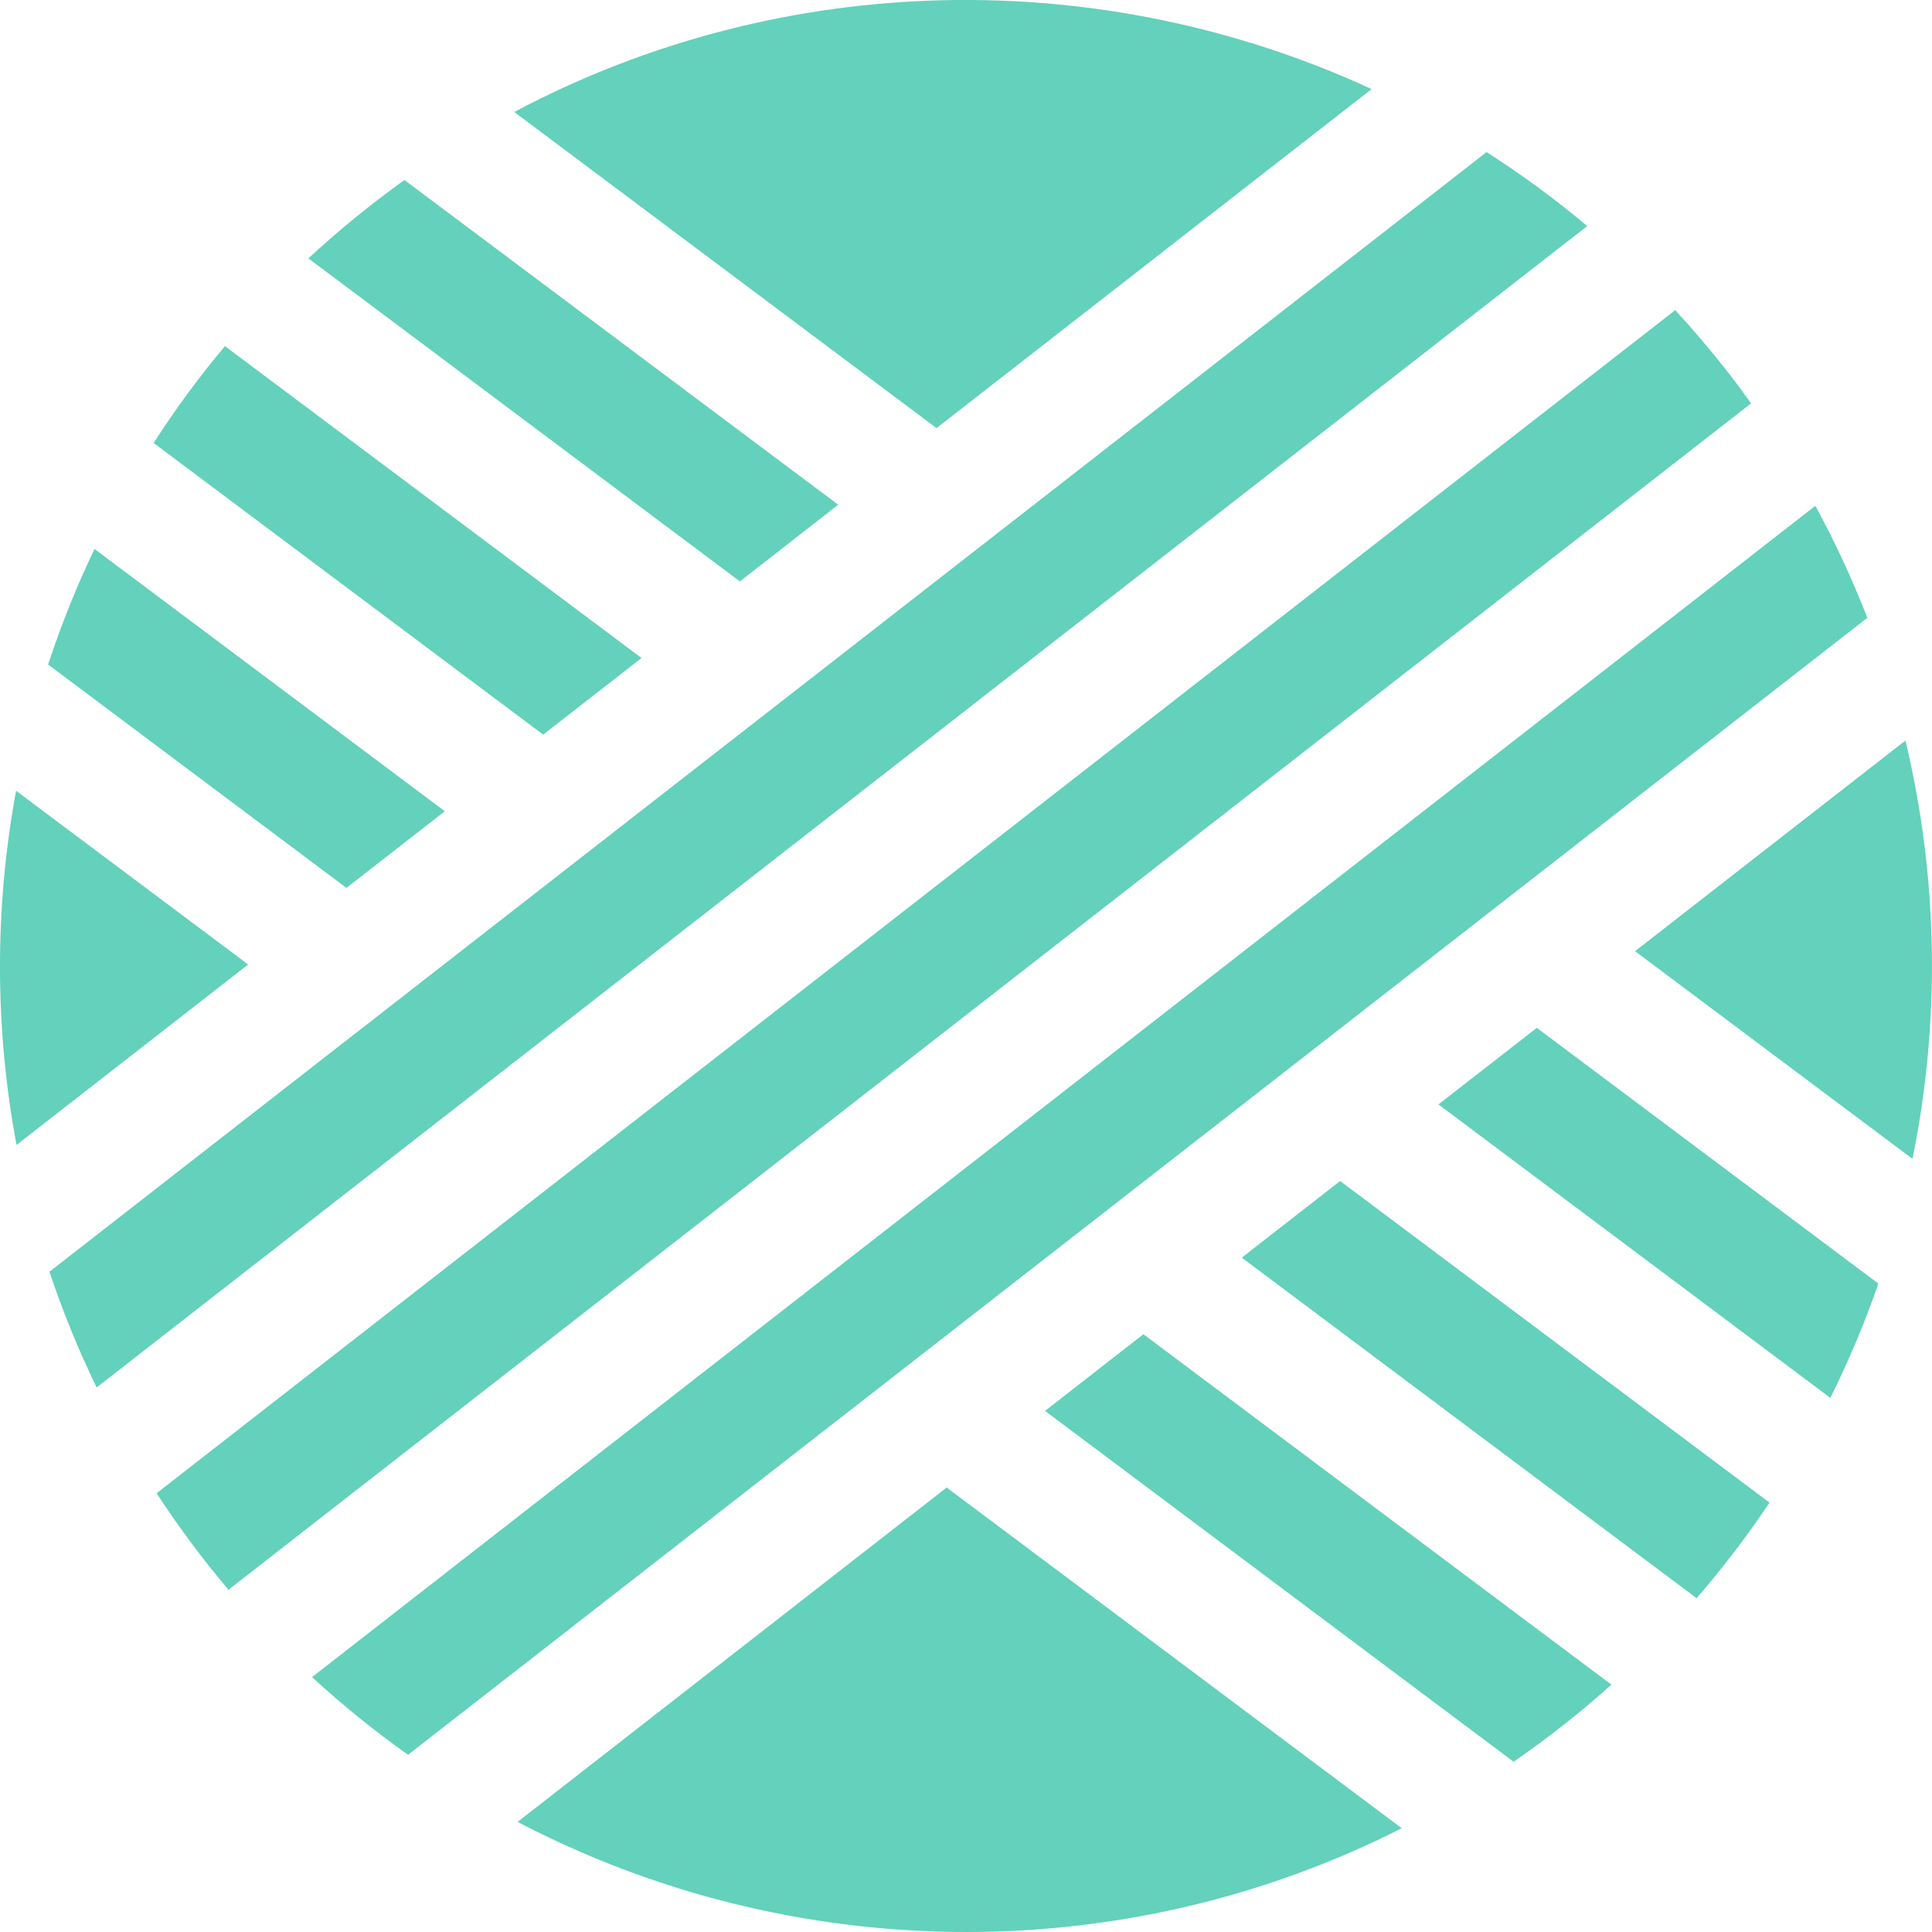
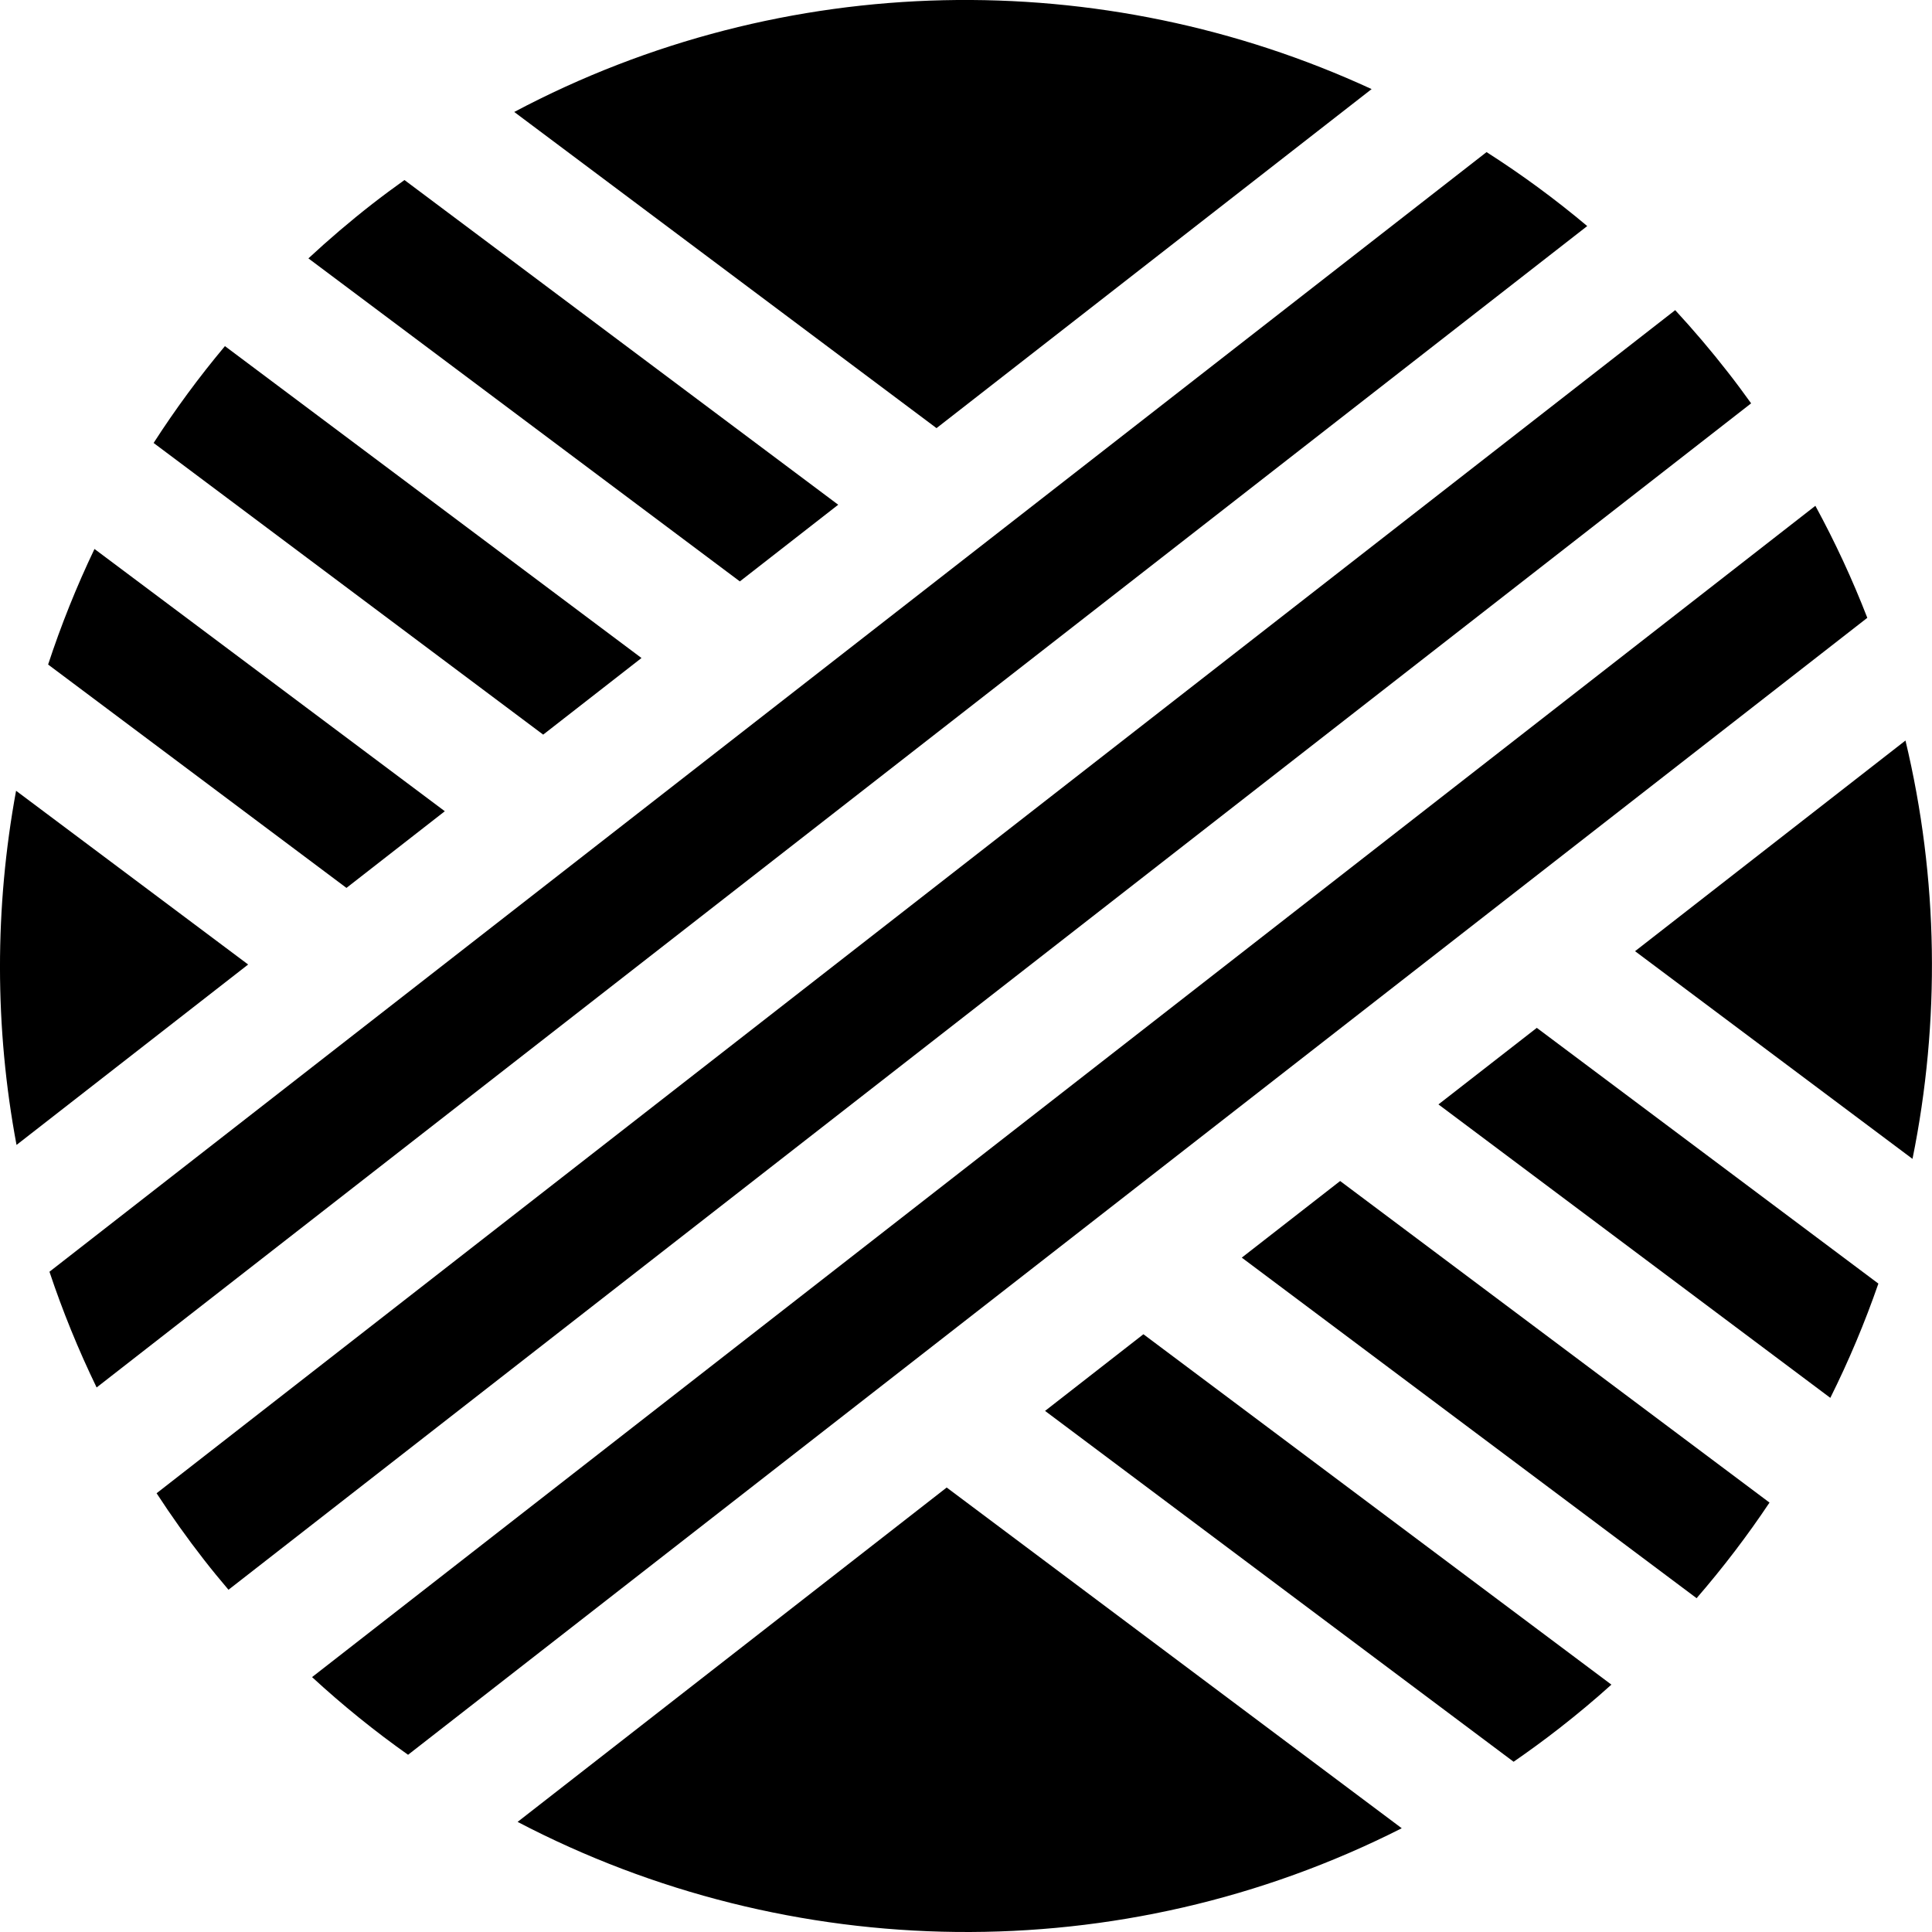
- <svg xmlns="http://www.w3.org/2000/svg" width="34.373" height="34.373">
-   <path d="M.286 14.069a17.244 17.244 0 00.008 6.301l4.121-3.21-4.129-3.091zM24.403 1.585C19.62-.623 13.959-.559 9.149 1.992l7.513 5.625 7.741-6.032zm9.498 11.59l-4.811 3.748 4.936 3.695a17.248 17.248 0 00-.125-7.443zM9.209 32.414c4.844 2.534 10.724 2.65 15.73.113l-8.096-6.062-7.634 5.949zM7.914 14.433L1.681 9.767c-.32.669-.595 1.356-.825 2.056l5.308 3.974 1.75-1.364zm10.679 10.669l8.336 6.242a17.184 17.184 0 001.74-1.372l-8.326-6.234-1.75 1.364zm-7.18-13.395L4.002 6.158a17.073 17.073 0 00-1.269 1.723l6.931 5.189 1.749-1.363zm10.68 10.668l8.092 6.059c.471-.544.904-1.112 1.297-1.701l-7.639-5.721-1.75 1.363zM14.913 8.98L7.196 3.203a17.436 17.436 0 00-1.709 1.394l7.676 5.747 1.75-1.364zm10.679 10.669l6.972 5.221c.33-.662.615-1.341.855-2.033l-6.077-4.55-1.75 1.362zm.856-16.943L.88 22.626c.233.698.513 1.386.839 2.059l26.52-20.663a17.006 17.006 0 00-1.791-1.316zm4.295 3.918a17.418 17.418 0 00-.939-1.106L2.786 26.567a17.144 17.144 0 001.279 1.717l27.09-21.108c-.134-.186-.269-.37-.412-.552zm1.555 2.375L5.552 29.838c.544.501 1.114.962 1.708 1.382l25.962-20.228a17.158 17.158 0 00-.924-1.993z" fill="#63d1bb" />
+ <svg xmlns="http://www.w3.org/2000/svg" version="1.1" id="Layer_1" x="0px" y="0px" width="34.373px" height="34.373px" viewBox="0 0 34.373 34.373" enable-background="new 0 0 34.373 34.373" xml:space="preserve">
+   <g>
+     <path d="M0.286,14.069c-0.382,2.073-0.384,4.211,0.008,6.301l4.121-3.21L0.286,14.069z" />
+     <path d="M24.403,1.585C19.62-0.623,13.959-0.559,9.149,1.992l7.513,5.625L24.403,1.585z" />
+     <path d="M33.901,13.175l-4.811,3.748l4.936,3.695C34.522,18.173,34.489,15.63,33.901,13.175z" />
+     <path d="M9.209,32.414c4.844,2.534,10.724,2.65,15.73,0.113l-8.096-6.062L9.209,32.414z" />
+     <path d="M7.914,14.433L1.681,9.767c-0.32,0.669-0.595,1.356-0.825,2.056l5.308,3.974L7.914,14.433z" />
+     <path d="M18.593,25.102l8.336,6.242c0.277-0.191,0.551-0.391,0.82-0.601c0.318-0.248,0.625-0.505,0.92-0.771l-8.326-6.234 L18.593,25.102z" />
+     <path d="M11.413,11.707L4.002,6.158C3.54,6.709,3.117,7.285,2.733,7.881l6.931,5.189L11.413,11.707z" />
+     <path d="M22.093,22.375l8.092,6.059c0.471-0.544,0.904-1.112,1.297-1.701l-7.639-5.721L22.093,22.375z" />
+     <path d="M14.913,8.98L7.196,3.203C7.003,3.341,6.812,3.482,6.623,3.629C6.227,3.938,5.849,4.261,5.487,4.597l7.676,5.747 L14.913,8.98z" />
+     <path d="M25.592,19.649l6.972,5.221c0.33-0.662,0.615-1.341,0.855-2.033l-6.077-4.55L25.592,19.649z" />
+     <path d="M26.448,2.706L0.88,22.626c0.233,0.698,0.513,1.386,0.839,2.059l26.52-20.663C27.667,3.541,27.068,3.102,26.448,2.706z" />
+     <path d="M30.743,6.624c-0.301-0.386-0.614-0.754-0.939-1.106L2.786,26.567c0.262,0.402,0.542,0.797,0.843,1.183 c0.142,0.183,0.288,0.359,0.436,0.534L31.155,7.176C31.021,6.99,30.886,6.806,30.743,6.624z" />
+     <path d="M32.298,8.999L5.552,29.838c0.544,0.501,1.114,0.962,1.708,1.382l25.962-20.228C32.959,10.314,32.651,9.648,32.298,8.999z" />
+   </g>
</svg>
